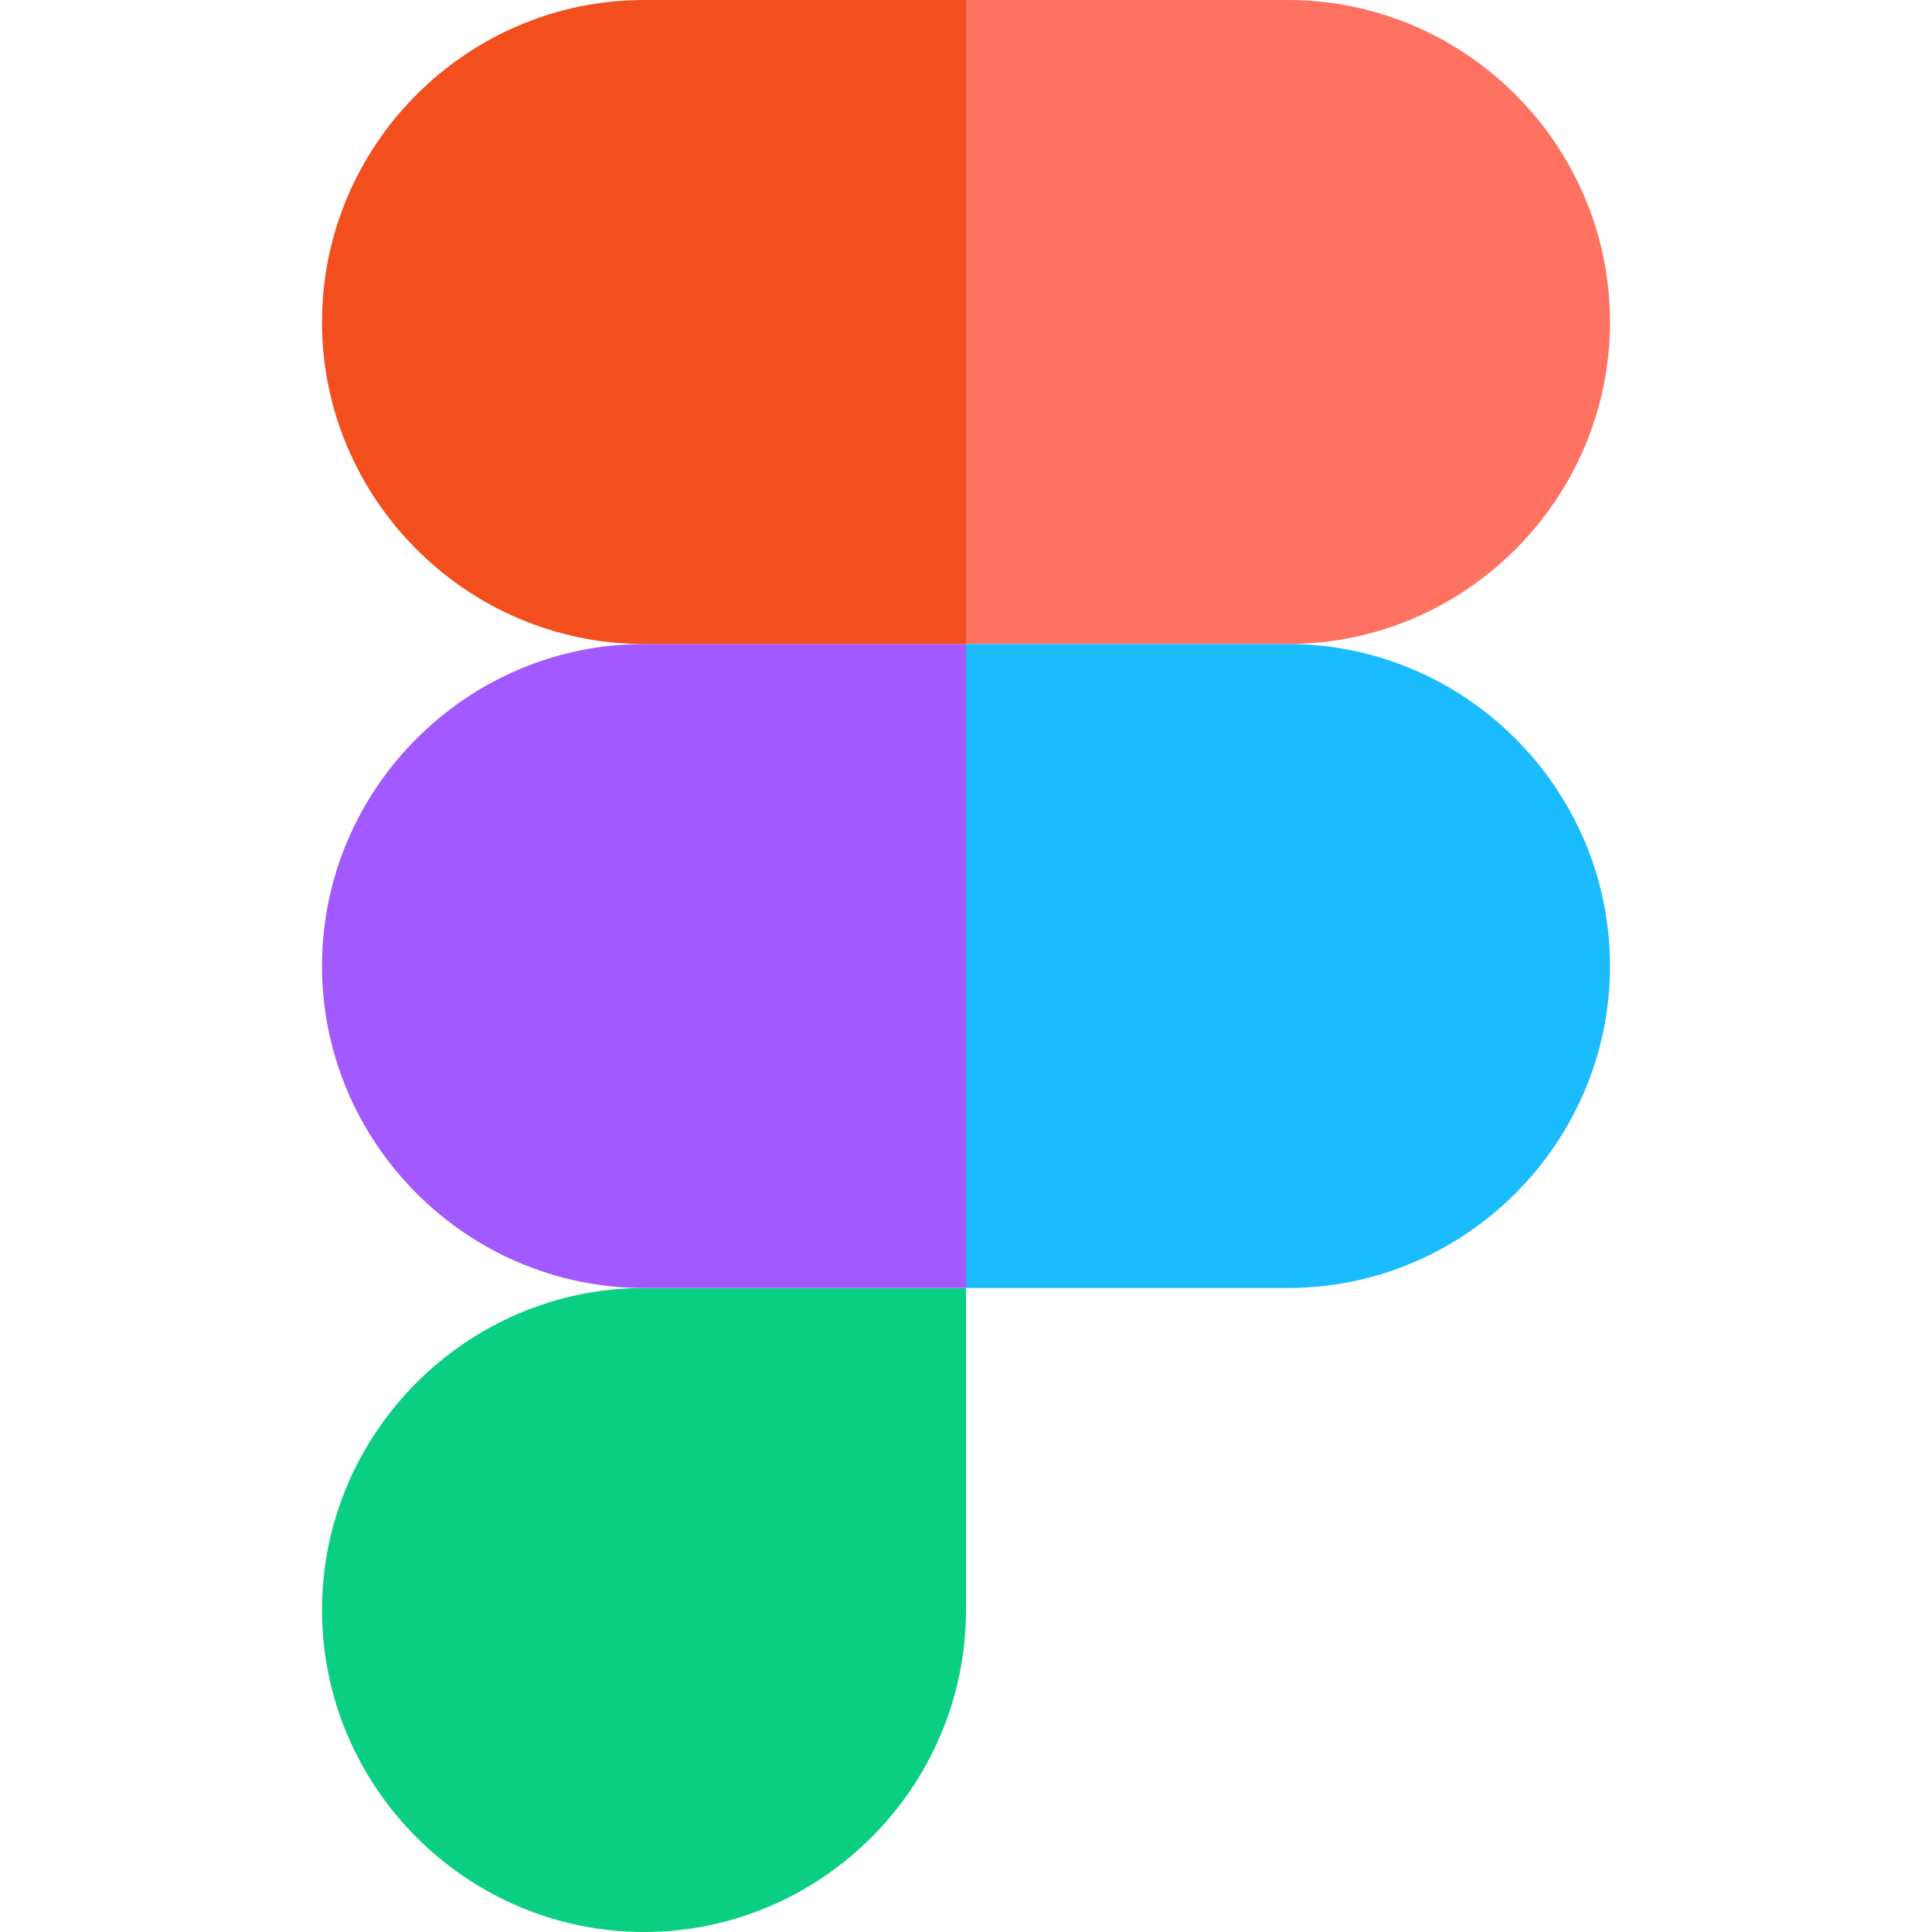
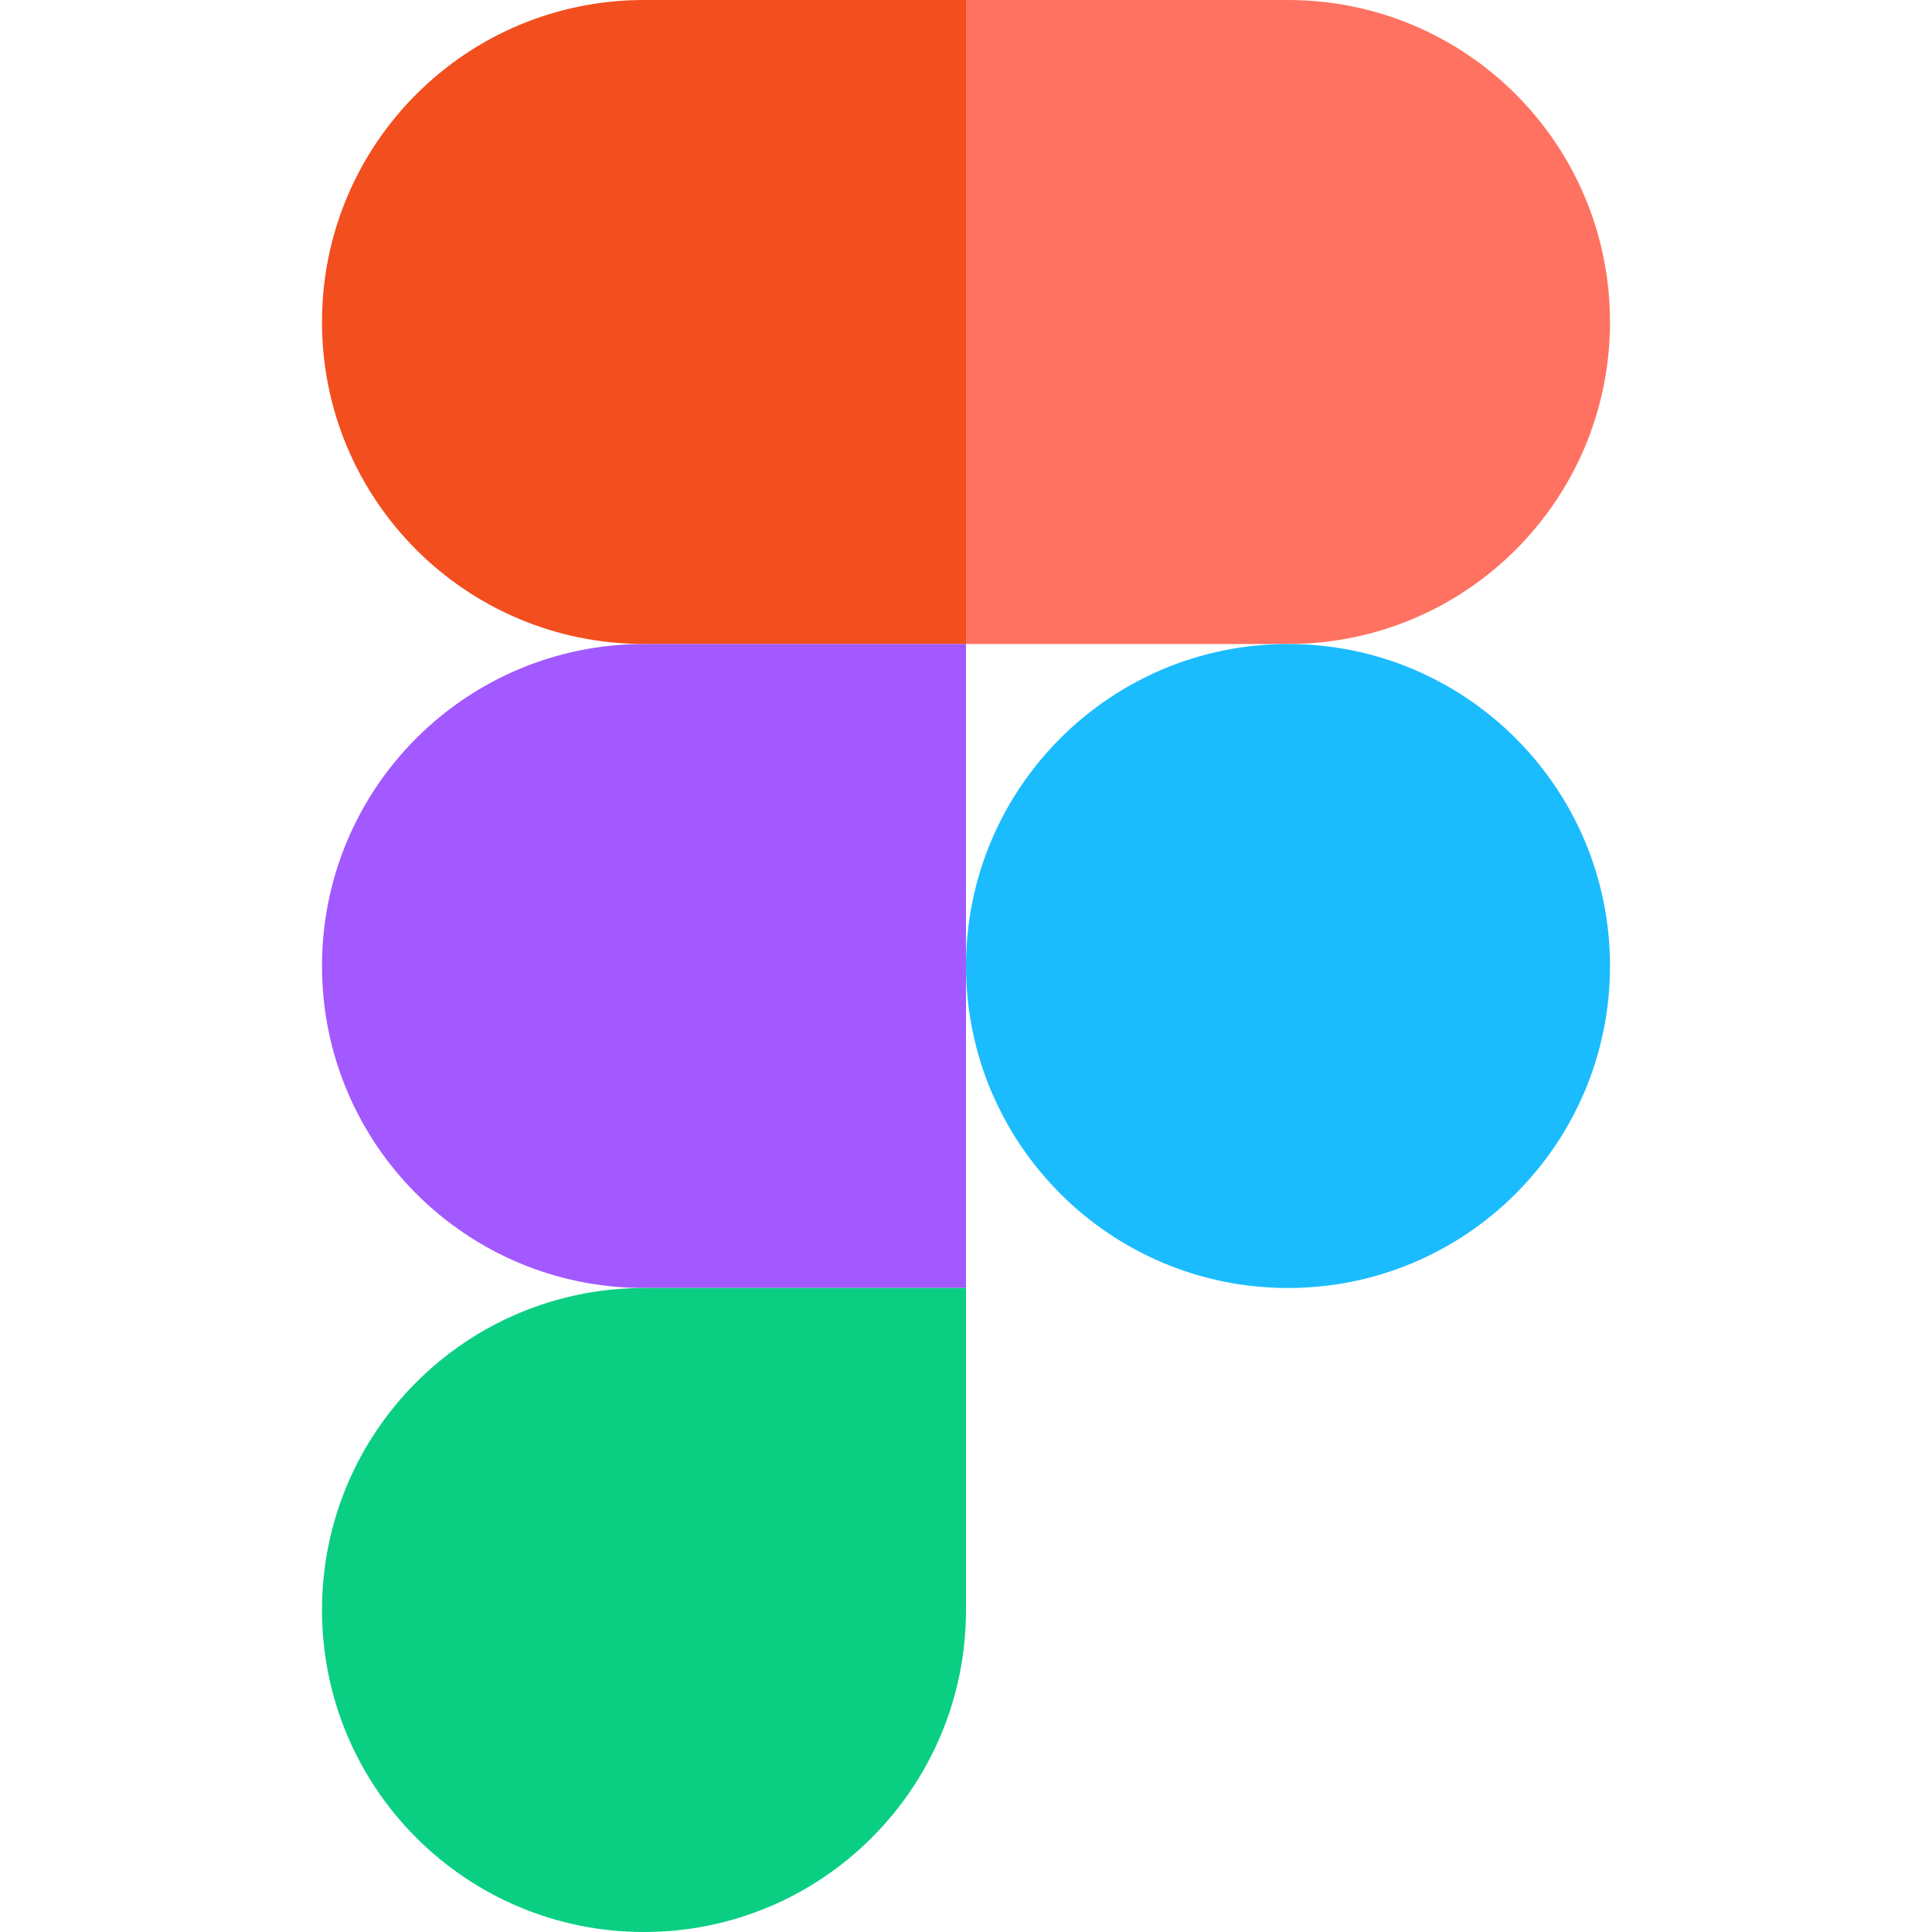
- <svg xmlns="http://www.w3.org/2000/svg" viewBox="0 0 24 24" width="32" height="32">
-   <path fill="#0acf83" d="M8 24c2.2 0 4-1.8 4-4v-4H8c-2.2 0-4 1.8-4 4s1.8 4 4 4z" />
-   <path fill="#a259ff" d="M4 12c0-2.2 1.8-4 4-4h4v8H8c-2.2 0-4-1.8-4-4z" />
-   <path fill="#f24e1e" d="M4 4c0-2.2 1.8-4 4-4h4v8H8C5.8 8 4 6.2 4 4z" />
-   <path fill="#ff7262" d="M12 0h4c2.2 0 4 1.8 4 4s-1.8 4-4 4h-4V0z" />
-   <path fill="#1abcfe" d="M20 12c0 2.2-1.8 4-4 4h-4V8h4c2.2 0 4 1.8 4 4z" />
+ <svg xmlns="http://www.w3.org/2000/svg" viewBox="0 0 57 57" width="32" height="32">
+   <path fill="#F24E1E" d="M28.5 0H19C13.75 0 9.5 4.25 9.5 9.5S13.75 19 19 19h9.5V0z" />
+   <path fill="#FF7262" d="M28.5 0H38c5.25 0 9.5 4.25 9.5 9.5S43.25 19 38 19h-9.5V0z" />
+   <path fill="#A259FF" d="M9.5 28.5C9.5 23.25 13.75 19 19 19h9.5v19H19c-5.25 0-9.5-4.25-9.5-9.5z" />
+   <circle fill="#1ABCFE" cx="38" cy="28.5" r="9.5" />
+   <path fill="#0ACF83" d="M9.5 47.5C9.5 42.25 13.75 38 19 38h9.5v9.5c0 5.25-4.25 9.5-9.5 9.5s-9.5-4.25-9.5-9.5z" />
</svg>
